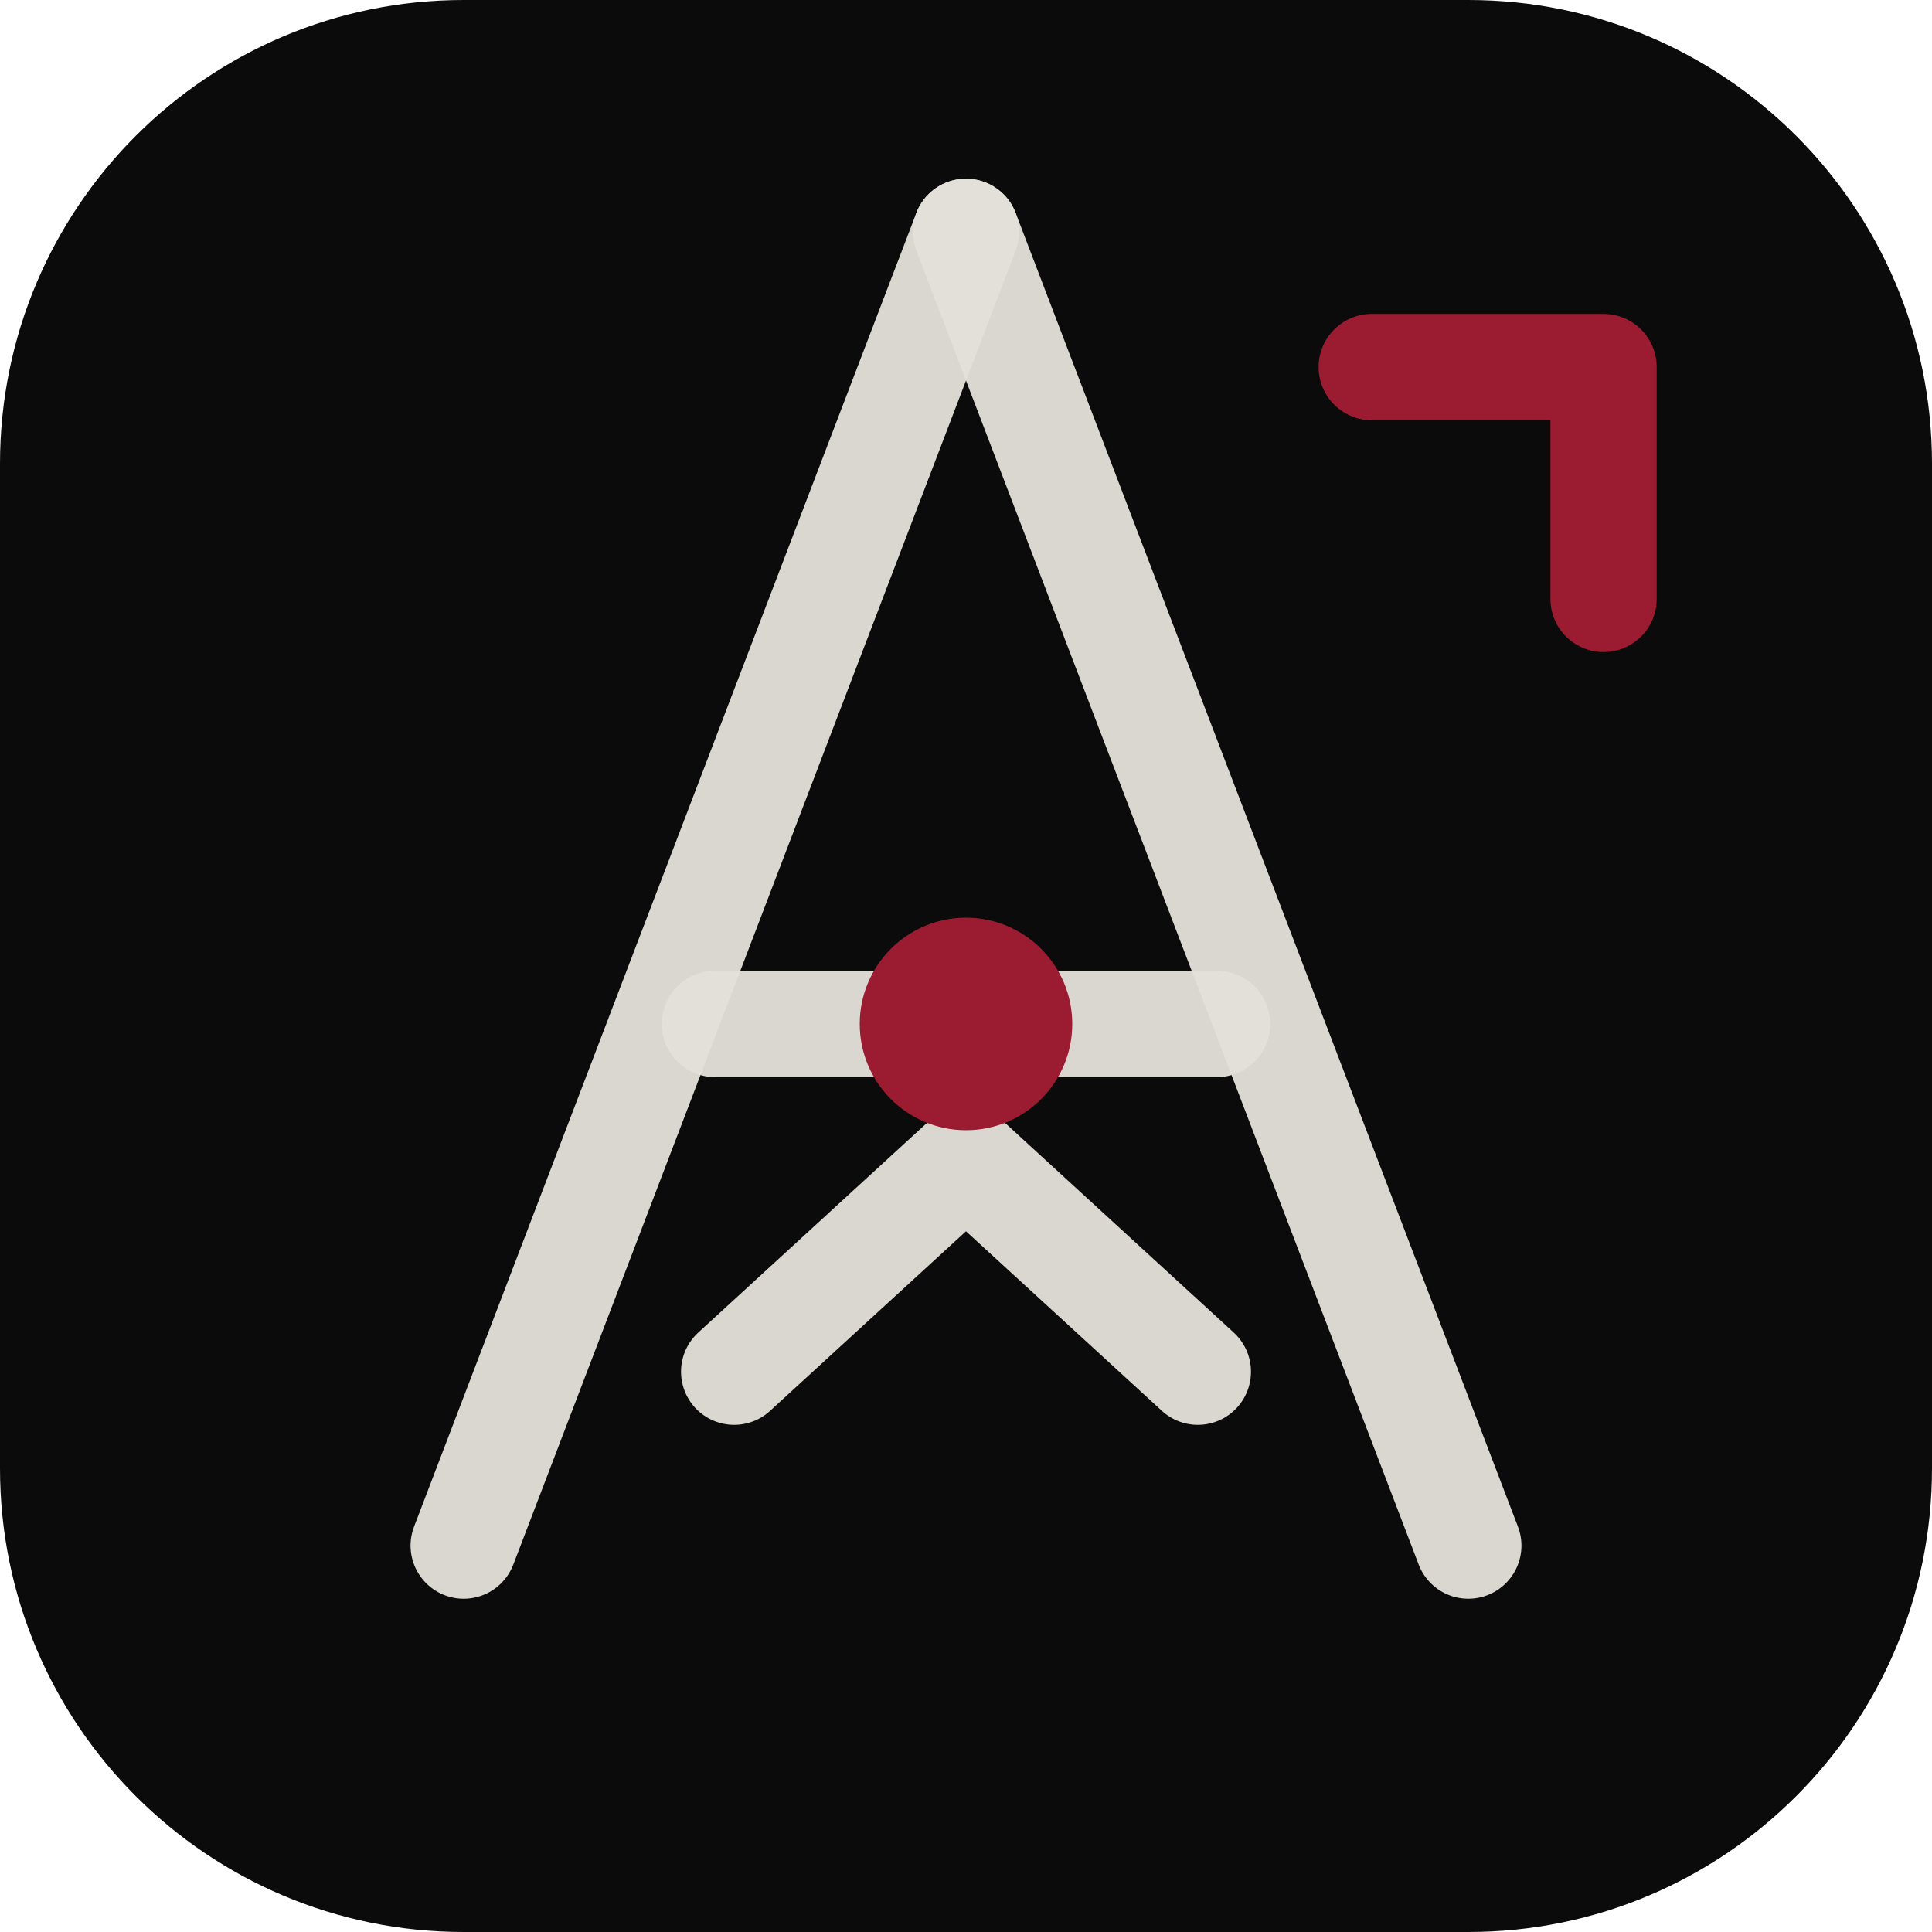
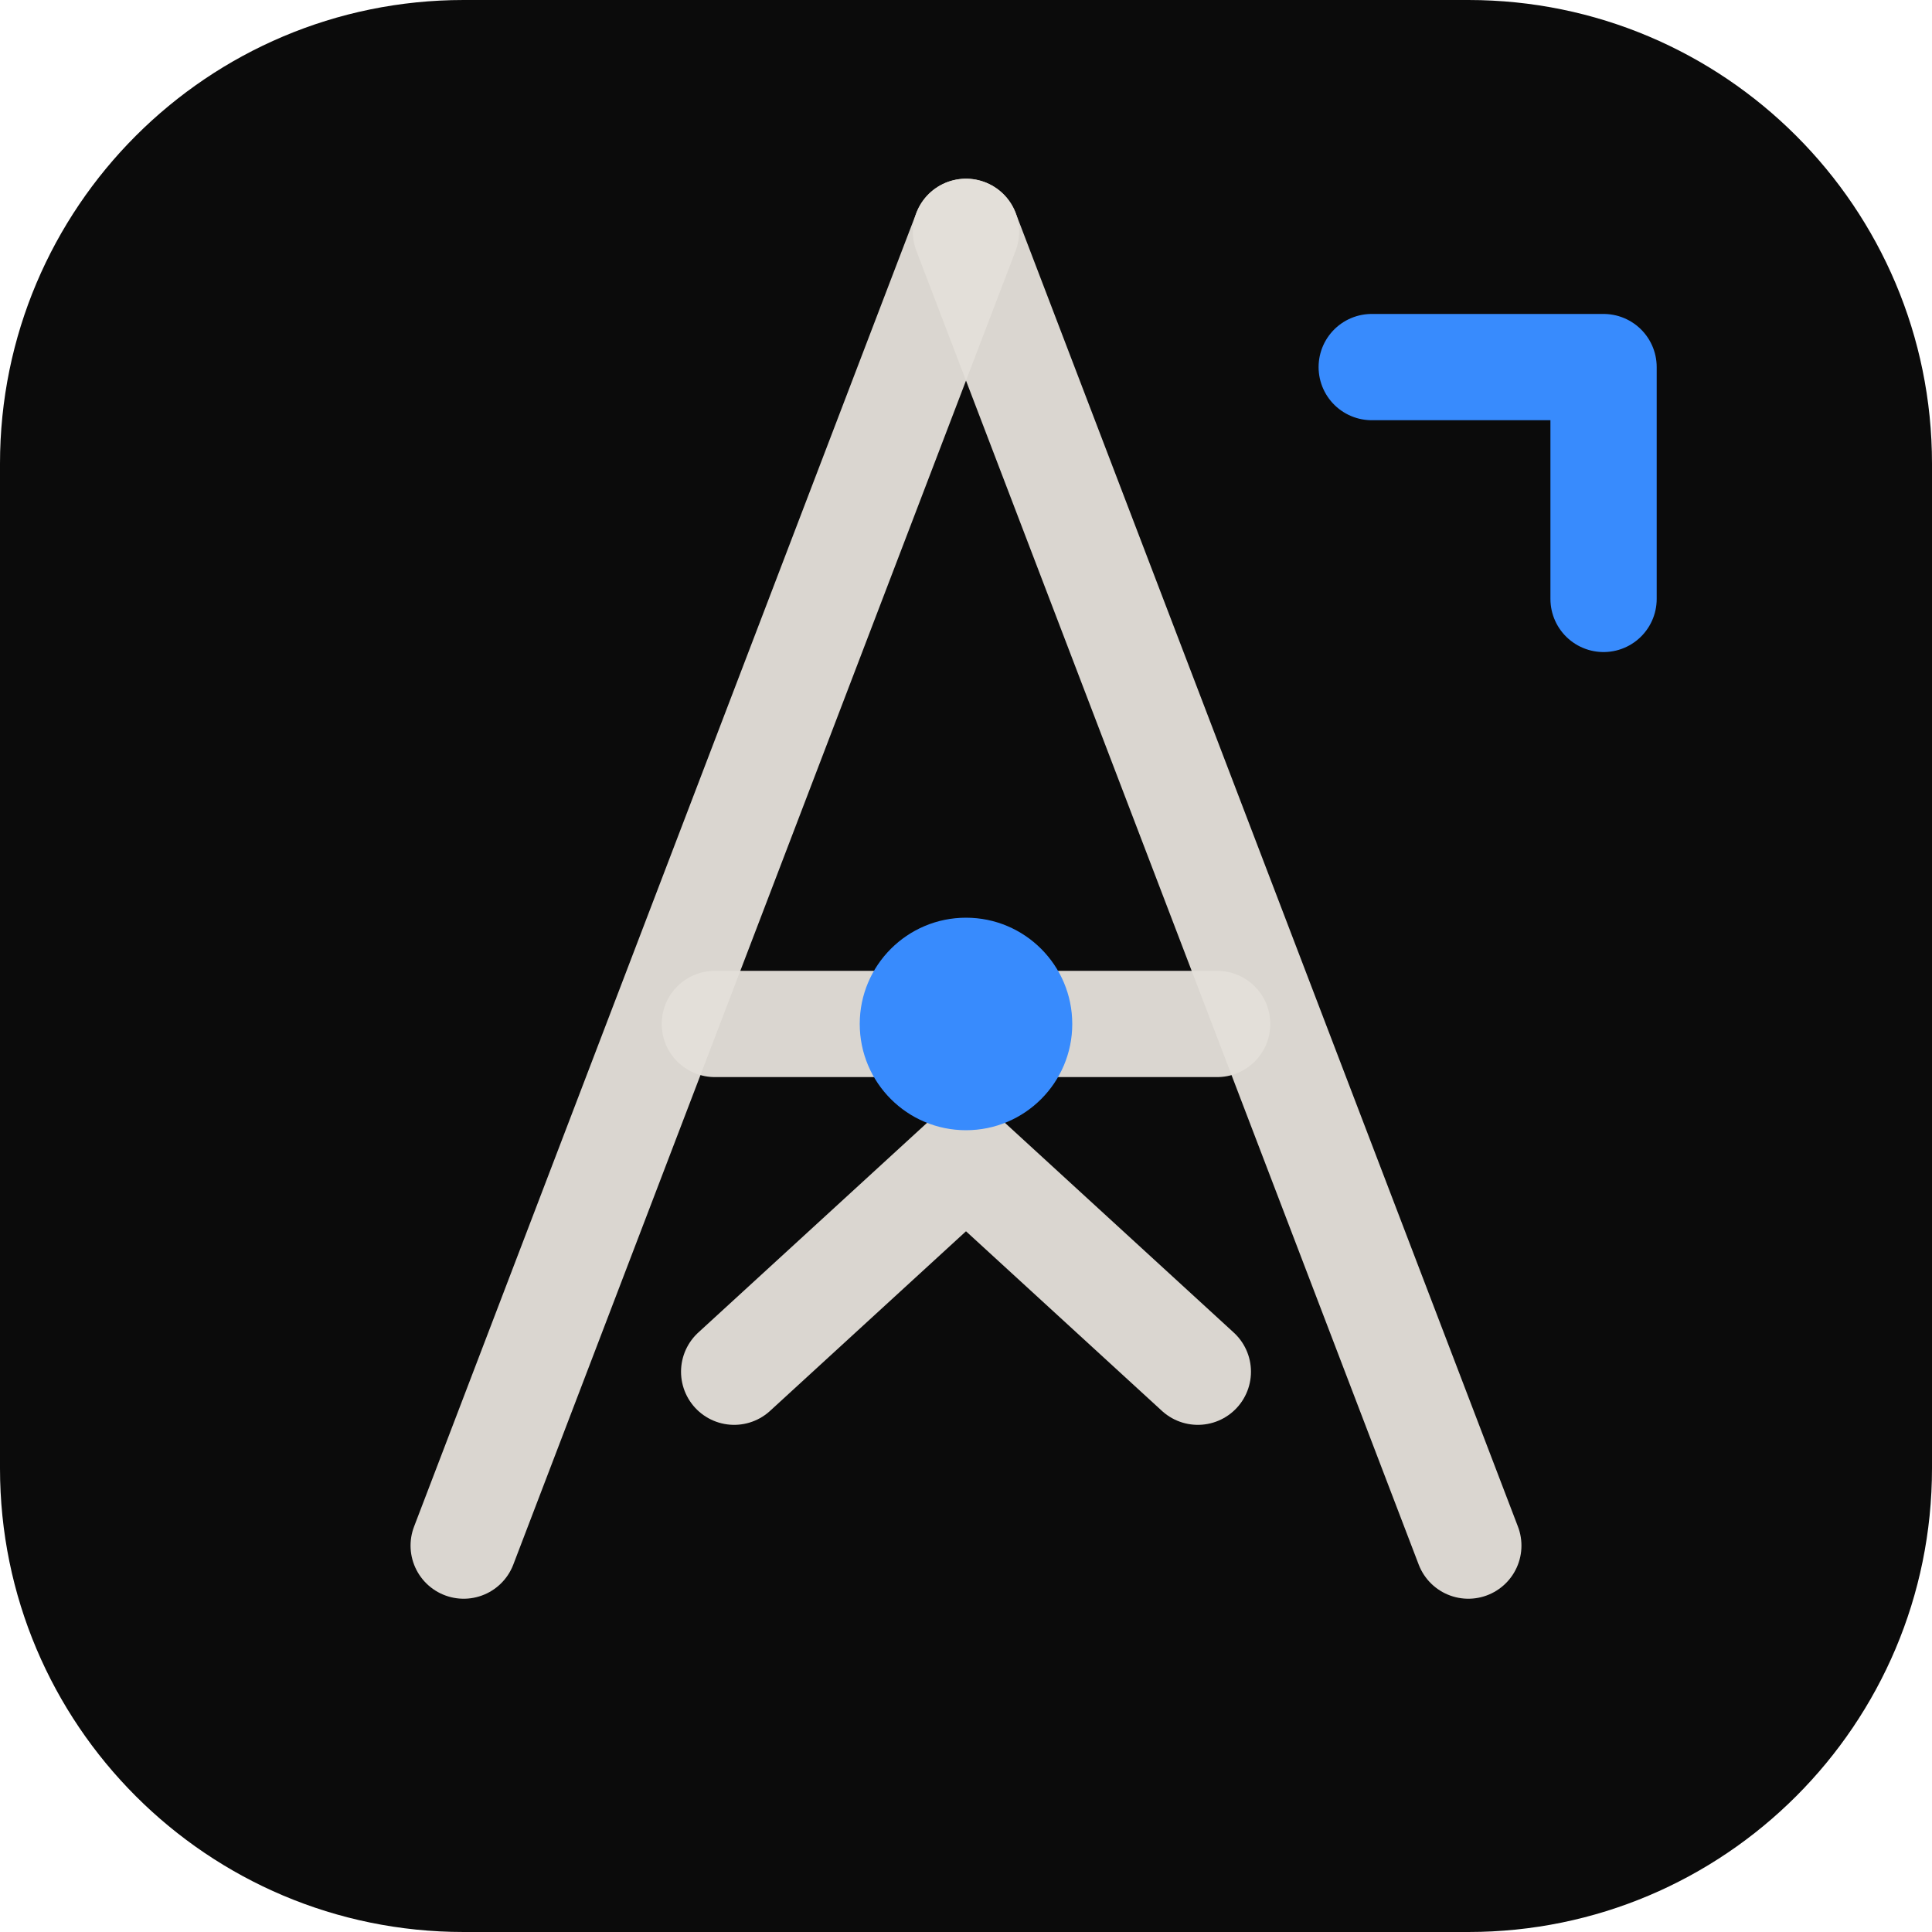
<svg xmlns="http://www.w3.org/2000/svg" viewBox="0 0 100 100" fill="none">
  <rect width="100" height="100" rx="24" fill="#0B0B0B" />
  <g transform="translate(10, 2)">
    <path d="M 14 78 L 40 10" stroke="rgba(228, 224, 218, 0.95)" stroke-width="5.5" stroke-linecap="round" />
    <path d="M 40 10 L 66 78" stroke="rgba(228, 224, 218, 0.95)" stroke-width="5.5" stroke-linecap="round" />
    <path d="M 27 51 L 53 51" stroke="rgba(228, 224, 218, 0.95)" stroke-width="5.5" stroke-linecap="round" />
    <path d="M 28 69 L 40 58 L 52 69" stroke="rgba(228, 224, 218, 0.95)" stroke-width="5.5" stroke-linecap="round" stroke-linejoin="round" />
-     <path d="M 61 17 L 73 17 L 73 29" stroke="#9B1C31" stroke-width="5.5" stroke-linecap="round" stroke-linejoin="round" />
-     <circle cx="40" cy="51" r="5.5" fill="#9B1C31" />
+     <path d="M 61 17 L 73 17 L 73 29" stroke="#388BFD" stroke-width="5.5" stroke-linecap="round" stroke-linejoin="round" />
+     <circle cx="40" cy="51" r="5.5" fill="#388BFD" />
  </g>
</svg>
